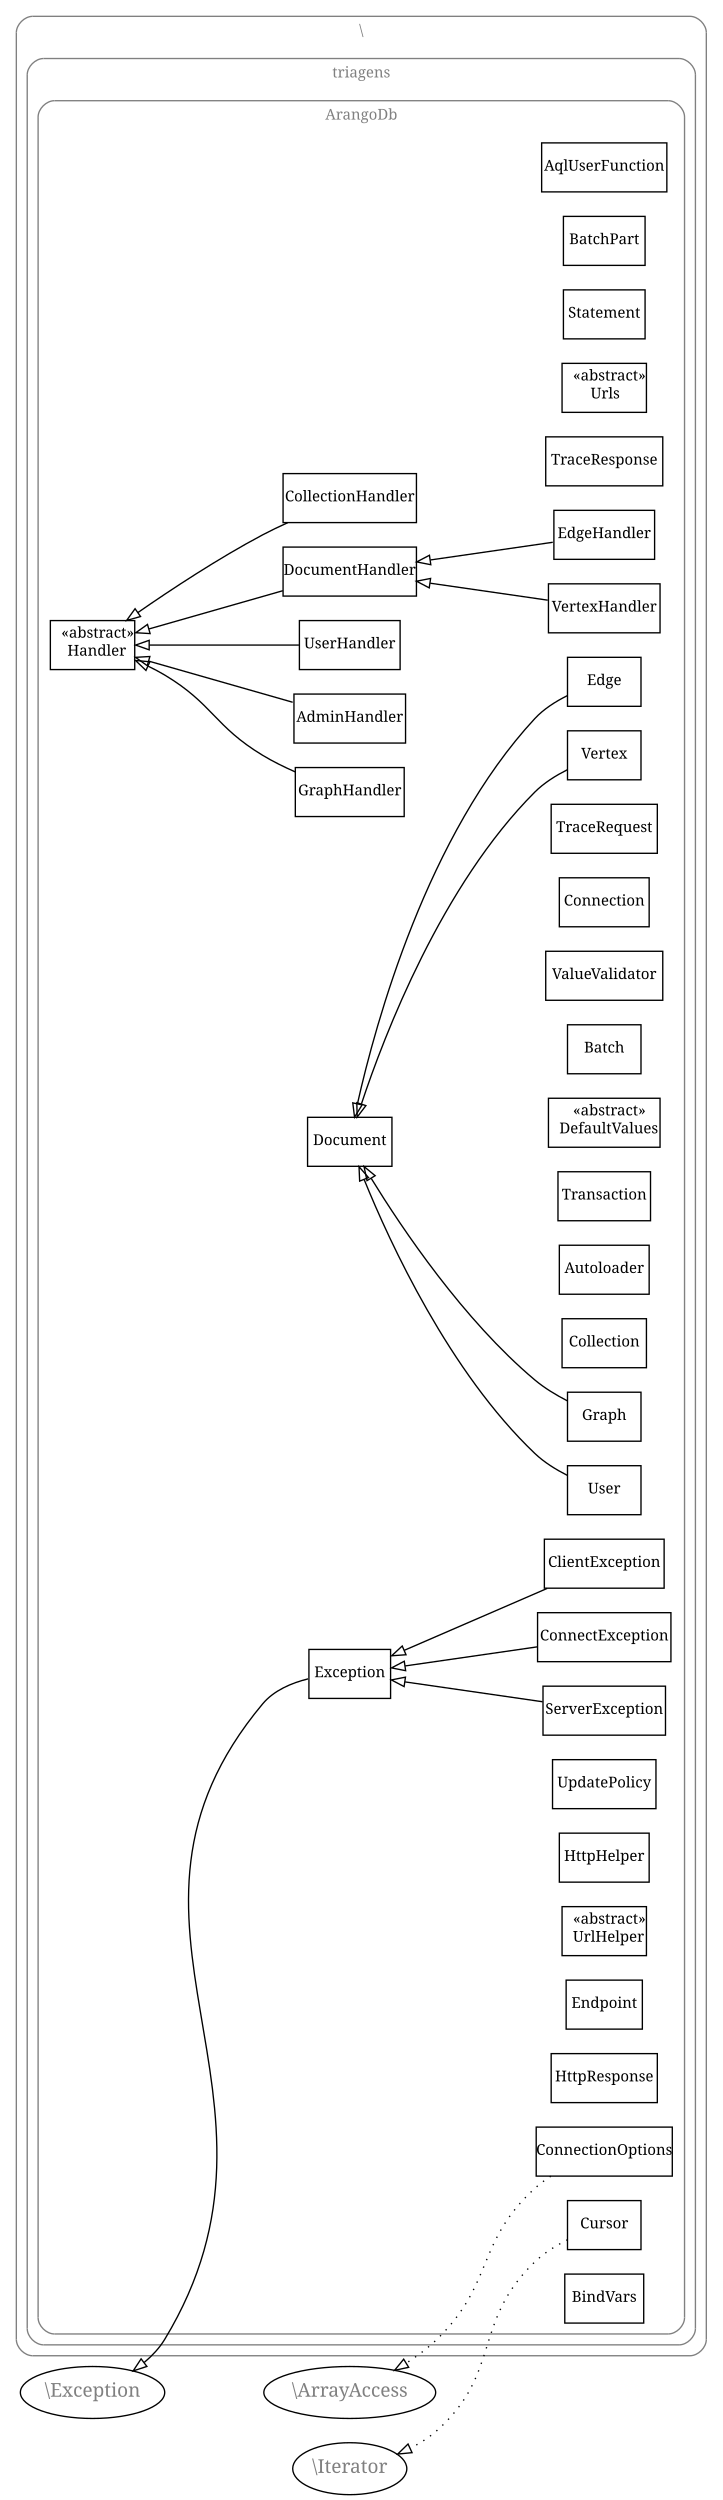
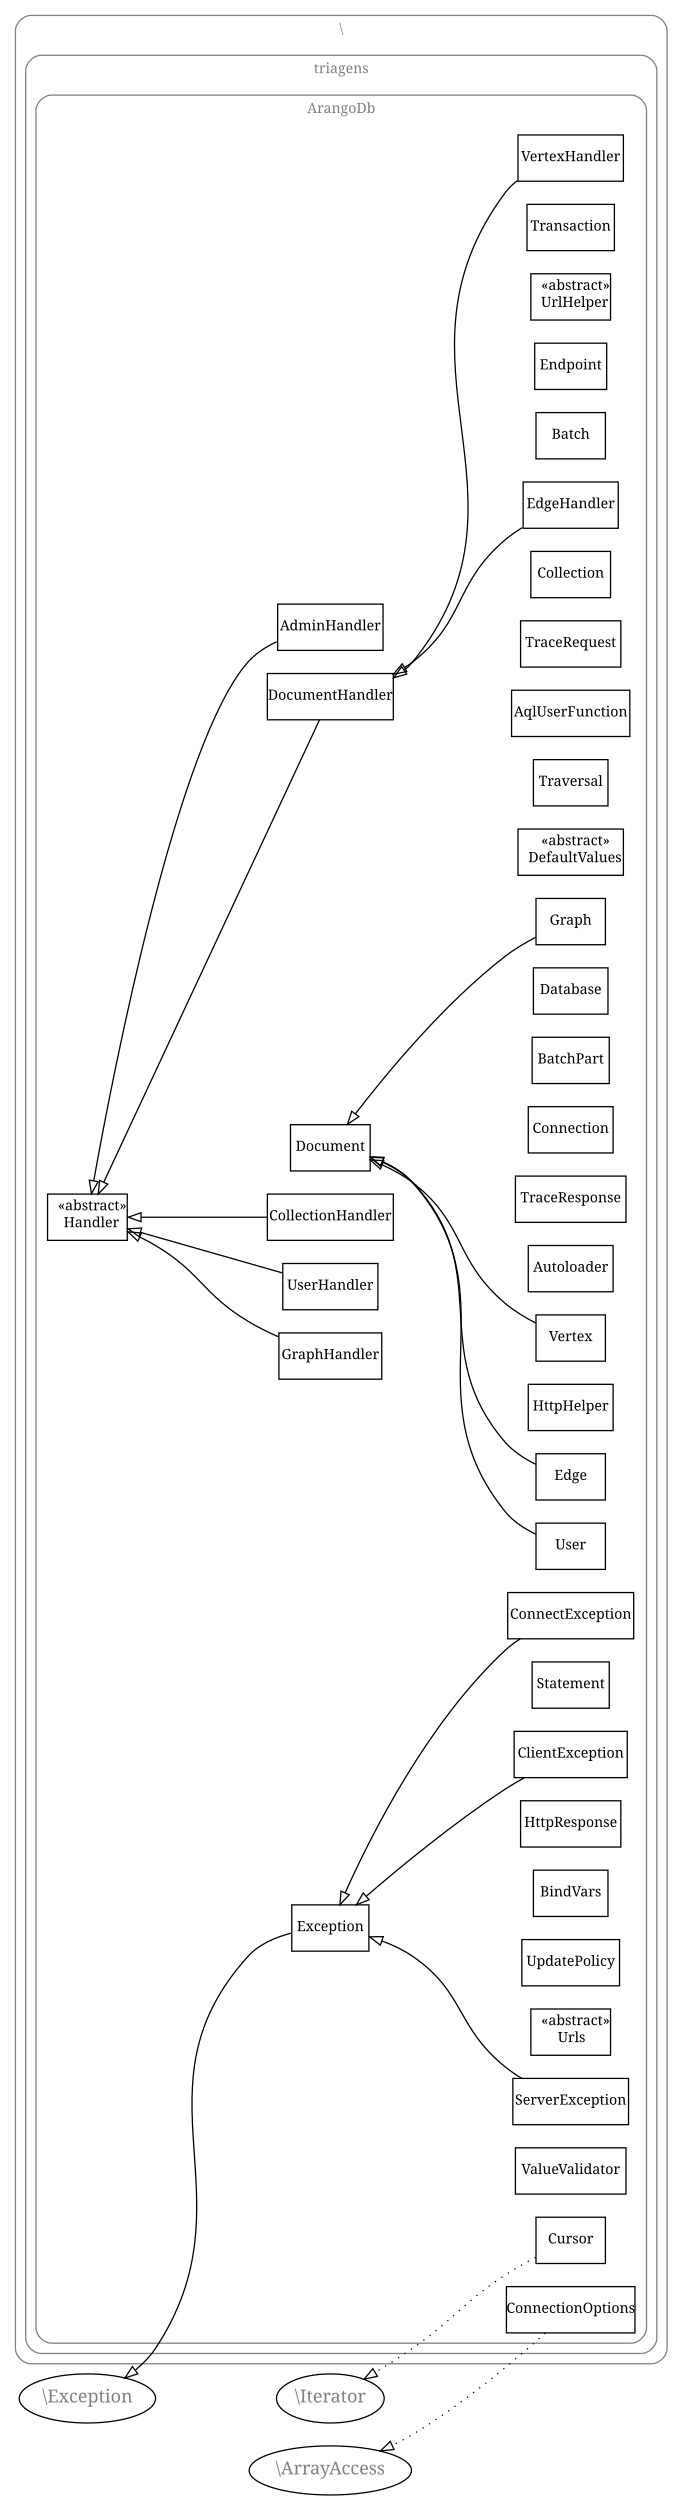
- <svg xmlns="http://www.w3.org/2000/svg" width="531pt" height="1837pt" viewBox="0.00 0.00 531.00 1837.00">
-   <g id="graph1" class="graph" transform="scale(1 1) rotate(0) translate(4 1833)">
-     <polygon fill="white" stroke="white" points="-4,5 -4,-1833 528,-1833 528,5 -4,5" />
+ <svg xmlns="http://www.w3.org/2000/svg" width="531pt" height="1945pt" viewBox="0.00 0.00 531.00 1945.00">
+   <g id="graph1" class="graph" transform="scale(1 1) rotate(0) translate(4 1941)">
+     <polygon fill="white" stroke="white" points="-4,5 -4,-1941 528,-1941 528,5 -4,5" />
    <g id="graph2" class="cluster">
      <polyline fill="none" stroke="gray" points="20,-102 503,-102 " />
      <path fill="none" stroke="gray" d="M503,-102C509,-102 515,-108 515,-114" />
-       <polyline fill="none" stroke="gray" points="515,-114 515,-1809 " />
-       <path fill="none" stroke="gray" d="M515,-1809C515,-1815 509,-1821 503,-1821" />
-       <polyline fill="none" stroke="gray" points="503,-1821 20,-1821 " />
-       <path fill="none" stroke="gray" d="M20,-1821C14,-1821 8,-1815 8,-1809" />
-       <polyline fill="none" stroke="gray" points="8,-1809 8,-114 " />
+       <polyline fill="none" stroke="gray" points="515,-114 515,-1917 " />
+       <path fill="none" stroke="gray" d="M515,-1917C515,-1923 509,-1929 503,-1929" />
+       <polyline fill="none" stroke="gray" points="503,-1929 20,-1929 " />
+       <path fill="none" stroke="gray" d="M20,-1929C14,-1929 8,-1923 8,-1917" />
+       <polyline fill="none" stroke="gray" points="8,-1917 8,-114 " />
      <path fill="none" stroke="gray" d="M8,-114C8,-108 14,-102 20,-102" />
-       <text text-anchor="middle" x="261.5" y="-1807.1" font-family="Times Roman,serif" font-size="11.00" fill="gray">\</text>
+       <text text-anchor="middle" x="261.5" y="-1915.1" font-family="Times Roman,serif" font-size="11.00" fill="gray">\</text>
    </g>
    <g id="graph3" class="cluster">
      <polyline fill="none" stroke="gray" points="28,-110 495,-110 " />
      <path fill="none" stroke="gray" d="M495,-110C501,-110 507,-116 507,-122" />
-       <polyline fill="none" stroke="gray" points="507,-122 507,-1778 " />
-       <path fill="none" stroke="gray" d="M507,-1778C507,-1784 501,-1790 495,-1790" />
-       <polyline fill="none" stroke="gray" points="495,-1790 28,-1790 " />
-       <path fill="none" stroke="gray" d="M28,-1790C22,-1790 16,-1784 16,-1778" />
-       <polyline fill="none" stroke="gray" points="16,-1778 16,-122 " />
+       <polyline fill="none" stroke="gray" points="507,-122 507,-1886 " />
+       <path fill="none" stroke="gray" d="M507,-1886C507,-1892 501,-1898 495,-1898" />
+       <polyline fill="none" stroke="gray" points="495,-1898 28,-1898 " />
+       <path fill="none" stroke="gray" d="M28,-1898C22,-1898 16,-1892 16,-1886" />
+       <polyline fill="none" stroke="gray" points="16,-1886 16,-122 " />
      <path fill="none" stroke="gray" d="M16,-122C16,-116 22,-110 28,-110" />
-       <text text-anchor="middle" x="261.5" y="-1776.1" font-family="Times Roman,serif" font-size="11.00" fill="gray">triagens</text>
+       <text text-anchor="middle" x="261.5" y="-1884.1" font-family="Times Roman,serif" font-size="11.00" fill="gray">triagens</text>
    </g>
    <g id="graph4" class="cluster">
      <polyline fill="none" stroke="gray" points="36,-118 487,-118 " />
      <path fill="none" stroke="gray" d="M487,-118C493,-118 499,-124 499,-130" />
-       <polyline fill="none" stroke="gray" points="499,-130 499,-1747 " />
-       <path fill="none" stroke="gray" d="M499,-1747C499,-1753 493,-1759 487,-1759" />
-       <polyline fill="none" stroke="gray" points="487,-1759 36,-1759 " />
-       <path fill="none" stroke="gray" d="M36,-1759C30,-1759 24,-1753 24,-1747" />
-       <polyline fill="none" stroke="gray" points="24,-1747 24,-130 " />
+       <polyline fill="none" stroke="gray" points="499,-130 499,-1855 " />
+       <path fill="none" stroke="gray" d="M499,-1855C499,-1861 493,-1867 487,-1867" />
+       <polyline fill="none" stroke="gray" points="487,-1867 36,-1867 " />
+       <path fill="none" stroke="gray" d="M36,-1867C30,-1867 24,-1861 24,-1855" />
+       <polyline fill="none" stroke="gray" points="24,-1855 24,-130 " />
      <path fill="none" stroke="gray" d="M24,-130C24,-124 30,-118 36,-118" />
-       <text text-anchor="middle" x="261.5" y="-1745.1" font-family="Times Roman,serif" font-size="11.00" fill="gray">ArangoDb</text>
+       <text text-anchor="middle" x="261.5" y="-1853.1" font-family="Times Roman,serif" font-size="11.00" fill="gray">ArangoDb</text>
    </g>
    <g id="node4" class="node">
-       <polygon fill="none" stroke="black" points="486,-1728 394,-1728 394,-1692 486,-1692 486,-1728" />
-       <text text-anchor="middle" x="440" y="-1707.6" font-family="Times Roman,serif" font-size="11.00">AqlUserFunction</text>
+       <polygon fill="none" stroke="black" points="467,-810 413,-810 413,-774 467,-774 467,-810" />
+       <text text-anchor="middle" x="440" y="-789.6" font-family="Times Roman,serif" font-size="11.00">Edge</text>
+     </g>
+     <g id="node27" class="node">
+       <polygon fill="none" stroke="black" points="284,-1066 222,-1066 222,-1030 284,-1030 284,-1066" />
+       <text text-anchor="middle" x="253" y="-1045.6" font-family="Times Roman,serif" font-size="11.00">Document</text>
+     </g>
+     <g id="edge5" class="edge">
+       <path fill="none" stroke="black" d="M412.775,-801.803C404.219,-805.994 395.358,-811.65 389,-819 326.646,-891.084 382.453,-951.718 317,-1021 310.553,-1027.82 302.11,-1032.99 293.479,-1036.89" />
+       <polygon fill="none" stroke="black" points="292.114,-1033.66 284.127,-1040.62 294.712,-1040.16 292.114,-1033.66" />
    </g>
    <g id="node5" class="node">
-       <polygon fill="none" stroke="black" points="290,-1377 216,-1377 216,-1341 290,-1341 290,-1377" />
-       <text text-anchor="middle" x="253" y="-1356.6" font-family="Times Roman,serif" font-size="11.00">UserHandler</text>
-     </g>
-     <g id="node26" class="node">
-       <polygon fill="none" stroke="black" points="95,-1377 33,-1377 33,-1341 95,-1341 95,-1377" />
-       <text text-anchor="start" x="41" y="-1364.43" font-family="Times Roman,serif" font-size="11.00">«abstract»</text>
-       <text text-anchor="start" x="45.5" y="-1351.23" font-family="Times Roman,serif" font-size="11.00">Handler</text>
-     </g>
-     <g id="edge5" class="edge">
-       <path fill="none" stroke="black" d="M215.66,-1359C184.014,-1359 138.669,-1359 105.813,-1359" />
-       <polygon fill="none" stroke="black" points="105.618,-1355.5 95.618,-1359 105.618,-1362.5 105.618,-1355.5" />
+       <polygon fill="none" stroke="black" points="474,-1782 406,-1782 406,-1746 474,-1746 474,-1782" />
+       <text text-anchor="middle" x="440" y="-1761.6" font-family="Times Roman,serif" font-size="11.00">Transaction</text>
    </g>
    <g id="node6" class="node">
-       <polygon fill="none" stroke="black" points="470,-1674 410,-1674 410,-1638 470,-1638 470,-1674" />
-       <text text-anchor="middle" x="440" y="-1653.6" font-family="Times Roman,serif" font-size="11.00">BatchPart</text>
+       <polygon fill="none" stroke="black" points="471,-1728 409,-1728 409,-1692 471,-1692 471,-1728" />
+       <text text-anchor="start" x="417" y="-1715.43" font-family="Times Roman,serif" font-size="11.00">«abstract»</text>
+       <text text-anchor="start" x="417" y="-1702.23" font-family="Times Roman,serif" font-size="11.00">UrlHelper</text>
    </g>
    <g id="node7" class="node">
-       <polygon fill="none" stroke="black" points="470,-1620 410,-1620 410,-1584 470,-1584 470,-1620" />
-       <text text-anchor="middle" x="440" y="-1599.6" font-family="Times Roman,serif" font-size="11.00">Statement</text>
+       <polygon fill="none" stroke="black" points="468,-1674 412,-1674 412,-1638 468,-1638 468,-1674" />
+       <text text-anchor="middle" x="440" y="-1653.6" font-family="Times Roman,serif" font-size="11.00">Endpoint</text>
    </g>
    <g id="node8" class="node">
-       <polygon fill="none" stroke="black" points="471,-1566 409,-1566 409,-1530 471,-1530 471,-1566" />
-       <text text-anchor="start" x="417" y="-1553.43" font-family="Times Roman,serif" font-size="11.00">«abstract»</text>
-       <text text-anchor="start" x="430" y="-1540.23" font-family="Times Roman,serif" font-size="11.00">Urls</text>
+       <polygon fill="none" stroke="black" points="467,-1620 413,-1620 413,-1584 467,-1584 467,-1620" />
+       <text text-anchor="middle" x="440" y="-1599.6" font-family="Times Roman,serif" font-size="11.00">Batch</text>
    </g>
    <g id="node9" class="node">
-       <polygon fill="none" stroke="black" points="483,-1512 397,-1512 397,-1476 483,-1476 483,-1512" />
-       <text text-anchor="middle" x="440" y="-1491.6" font-family="Times Roman,serif" font-size="11.00">TraceResponse</text>
+       <polygon fill="none" stroke="black" points="489,-702 391,-702 391,-666 489,-666 489,-702" />
+       <text text-anchor="middle" x="440" y="-681.6" font-family="Times Roman,serif" font-size="11.00">ConnectException</text>
+     </g>
+     <g id="node31" class="node">
+       <polygon fill="none" stroke="black" points="283,-459 223,-459 223,-423 283,-423 283,-459" />
+       <text text-anchor="middle" x="253" y="-438.6" font-family="Times Roman,serif" font-size="11.00">Exception</text>
+     </g>
+     <g id="edge7" class="edge">
+       <path fill="none" stroke="black" d="M400.689,-665.969C396.522,-663.264 392.525,-660.27 389,-657 328.744,-601.103 284.412,-512.822 264.559,-468.422" />
+       <polygon fill="none" stroke="black" points="267.705,-466.881 260.478,-459.134 261.297,-469.697 267.705,-466.881" />
    </g>
    <g id="node10" class="node">
-       <polygon fill="none" stroke="black" points="484,-702 396,-702 396,-666 484,-666 484,-702" />
-       <text text-anchor="middle" x="440" y="-681.6" font-family="Times Roman,serif" font-size="11.00">ClientException</text>
-     </g>
-     <g id="node35" class="node">
-       <polygon fill="none" stroke="black" points="283,-621 223,-621 223,-585 283,-585 283,-621" />
-       <text text-anchor="middle" x="253" y="-600.6" font-family="Times Roman,serif" font-size="11.00">Exception</text>
-     </g>
-     <g id="edge7" class="edge">
-       <path fill="none" stroke="black" d="M398.034,-665.822C366.61,-652.211 323.894,-633.708 292.964,-620.311" />
-       <polygon fill="none" stroke="black" points="294.337,-617.091 283.77,-616.328 291.555,-623.514 294.337,-617.091" />
+       <polygon fill="none" stroke="black" points="471,-1512 409,-1512 409,-1476 471,-1476 471,-1512" />
+       <text text-anchor="middle" x="440" y="-1491.6" font-family="Times Roman,serif" font-size="11.00">Collection</text>
    </g>
    <g id="node11" class="node">
-       <polygon fill="none" stroke="black" points="294,-1323 212,-1323 212,-1287 294,-1287 294,-1323" />
-       <text text-anchor="middle" x="253" y="-1302.6" font-family="Times Roman,serif" font-size="11.00">AdminHandler</text>
+       <polygon fill="none" stroke="black" points="479,-1458 401,-1458 401,-1422 479,-1422 479,-1458" />
+       <text text-anchor="middle" x="440" y="-1437.6" font-family="Times Roman,serif" font-size="11.00">TraceRequest</text>
+     </g>
+     <g id="node12" class="node">
+       <polygon fill="none" stroke="black" points="486,-1404 394,-1404 394,-1368 486,-1368 486,-1404" />
+       <text text-anchor="middle" x="440" y="-1383.6" font-family="Times Roman,serif" font-size="11.00">AqlUserFunction</text>
+     </g>
+     <g id="node13" class="node">
+       <polygon fill="none" stroke="black" points="469,-1350 411,-1350 411,-1314 469,-1314 469,-1350" />
+       <text text-anchor="middle" x="440" y="-1329.6" font-family="Times Roman,serif" font-size="11.00">Traversal</text>
+     </g>
+     <g id="node14" class="node">
+       <polygon fill="none" stroke="black" points="481,-1296 399,-1296 399,-1260 481,-1260 481,-1296" />
+       <text text-anchor="start" x="417" y="-1283.43" font-family="Times Roman,serif" font-size="11.00">«abstract»</text>
+       <text text-anchor="start" x="407" y="-1270.23" font-family="Times Roman,serif" font-size="11.00">DefaultValues</text>
+     </g>
+     <g id="node15" class="node">
+       <polygon fill="none" stroke="black" points="467,-756 413,-756 413,-720 467,-720 467,-756" />
+       <text text-anchor="middle" x="440" y="-735.6" font-family="Times Roman,serif" font-size="11.00">User</text>
    </g>
    <g id="edge9" class="edge">
-       <path fill="none" stroke="black" d="M211.055,-1316.98C179.555,-1325.98 136.631,-1338.25 105.29,-1347.2" />
-       <polygon fill="none" stroke="black" points="104.205,-1343.87 95.551,-1349.99 106.128,-1350.6 104.205,-1343.87" />
-     </g>
-     <g id="node12" class="node">
-       <polygon fill="none" stroke="black" points="490,-270 390,-270 390,-234 490,-234 490,-270" />
-       <text text-anchor="middle" x="440" y="-249.6" font-family="Times Roman,serif" font-size="11.00">ConnectionOptions</text>
-     </g>
-     <g id="node46" class="node">
-       <ellipse fill="none" stroke="black" cx="253" cy="-75" rx="63.139" ry="19.092" />
-       <text text-anchor="middle" x="253" y="-71.9" font-family="Times Roman,serif" font-size="14.00" fill="gray">\ArrayAccess</text>
+       <path fill="none" stroke="black" d="M412.746,-747.428C404.085,-751.612 395.166,-757.36 389,-765 314.771,-856.975 395.189,-932.367 317,-1021 310.731,-1028.11 302.281,-1033.39 293.579,-1037.31" />
+       <polygon fill="none" stroke="black" points="292.145,-1034.11 284.129,-1041.04 294.716,-1040.62 292.145,-1034.11" />
+     </g>
+     <g id="node16" class="node">
+       <polygon fill="none" stroke="black" points="302,-1012 204,-1012 204,-976 302,-976 302,-1012" />
+       <text text-anchor="middle" x="253" y="-991.6" font-family="Times Roman,serif" font-size="11.00">CollectionHandler</text>
+     </g>
+     <g id="node32" class="node">
+       <polygon fill="none" stroke="black" points="95,-1012 33,-1012 33,-976 95,-976 95,-1012" />
+       <text text-anchor="start" x="41" y="-999.433" font-family="Times Roman,serif" font-size="11.00">«abstract»</text>
+       <text text-anchor="start" x="45.5" y="-986.233" font-family="Times Roman,serif" font-size="11.00">Handler</text>
    </g>
    <g id="edge11" class="edge">
-       <path fill="none" stroke="black" stroke-dasharray="1,5" d="M400.732,-233.921C396.558,-231.225 392.547,-228.247 389,-225 345.621,-185.301 359.161,-154.991 317,-114 310.354,-107.539 302.452,-101.654 294.506,-96.525" />
-       <polygon fill="none" stroke="black" points="296.28,-93.507 285.925,-91.264 292.621,-99.474 296.28,-93.507" />
-     </g>
-     <g id="node13" class="node">
-       <polygon fill="none" stroke="black" points="467,-1350 413,-1350 413,-1314 467,-1314 467,-1350" />
-       <text text-anchor="middle" x="440" y="-1329.6" font-family="Times Roman,serif" font-size="11.00">Edge</text>
-     </g>
-     <g id="node15" class="node">
-       <polygon fill="none" stroke="black" points="284,-1012 222,-1012 222,-976 284,-976 284,-1012" />
-       <text text-anchor="middle" x="253" y="-991.6" font-family="Times Roman,serif" font-size="11.00">Document</text>
+       <path fill="none" stroke="black" d="M203.836,-994C173.443,-994 134.852,-994 105.913,-994" />
+       <polygon fill="none" stroke="black" points="105.721,-990.5 95.721,-994 105.721,-997.5 105.721,-990.5" />
+     </g>
+     <g id="node17" class="node">
+       <polygon fill="none" stroke="black" points="469,-1188 411,-1188 411,-1152 469,-1152 469,-1188" />
+       <text text-anchor="middle" x="440" y="-1167.6" font-family="Times Roman,serif" font-size="11.00">Database</text>
+     </g>
+     <g id="node18" class="node">
+       <polygon fill="none" stroke="black" points="470,-1134 410,-1134 410,-1098 470,-1098 470,-1134" />
+       <text text-anchor="middle" x="440" y="-1113.6" font-family="Times Roman,serif" font-size="11.00">BatchPart</text>
+     </g>
+     <g id="node19" class="node">
+       <polygon fill="none" stroke="black" points="473,-1080 407,-1080 407,-1044 473,-1044 473,-1080" />
+       <text text-anchor="middle" x="440" y="-1059.6" font-family="Times Roman,serif" font-size="11.00">Connection</text>
+     </g>
+     <g id="node20" class="node">
+       <polygon fill="none" stroke="black" points="483,-1026 397,-1026 397,-990 483,-990 483,-1026" />
+       <text text-anchor="middle" x="440" y="-1005.6" font-family="Times Roman,serif" font-size="11.00">TraceResponse</text>
+     </g>
+     <g id="node21" class="node">
+       <polygon fill="none" stroke="black" points="473,-972 407,-972 407,-936 473,-936 473,-972" />
+       <text text-anchor="middle" x="440" y="-951.6" font-family="Times Roman,serif" font-size="11.00">Autoloader</text>
+     </g>
+     <g id="node22" class="node">
+       <polygon fill="none" stroke="black" points="485,-324 395,-324 395,-288 485,-288 485,-324" />
+       <text text-anchor="middle" x="440" y="-303.6" font-family="Times Roman,serif" font-size="11.00">ServerException</text>
    </g>
    <g id="edge13" class="edge">
-       <path fill="none" stroke="black" d="M412.803,-1321.8C404.35,-1317.61 395.542,-1312.05 389,-1305 309.941,-1219.81 271.978,-1081.29 258.713,-1022.18" />
-       <polygon fill="none" stroke="black" points="262.065,-1021.13 256.519,-1012.1 255.225,-1022.61 262.065,-1021.13" />
-     </g>
-     <g id="node14" class="node">
-       <polygon fill="none" stroke="black" points="489,-648 391,-648 391,-612 489,-612 489,-648" />
-       <text text-anchor="middle" x="440" y="-627.6" font-family="Times Roman,serif" font-size="11.00">ConnectException</text>
+       <path fill="none" stroke="black" d="M401.907,-324.029C397.385,-326.781 392.972,-329.786 389,-333 350.249,-364.358 358.074,-390.753 317,-419 309.833,-423.929 301.459,-427.847 293.176,-430.926" />
+       <polygon fill="none" stroke="black" points="291.927,-427.654 283.571,-434.167 294.165,-434.286 291.927,-427.654" />
+     </g>
+     <g id="node23" class="node">
+       <polygon fill="none" stroke="black" points="290,-958 216,-958 216,-922 290,-922 290,-958" />
+       <text text-anchor="middle" x="253" y="-937.6" font-family="Times Roman,serif" font-size="11.00">UserHandler</text>
    </g>
    <g id="edge15" class="edge">
-       <path fill="none" stroke="black" d="M390.868,-622.906C360.606,-618.537 322.271,-613.002 293.71,-608.878" />
-       <polygon fill="none" stroke="black" points="294.061,-605.392 283.663,-607.427 293.06,-612.321 294.061,-605.392" />
-     </g>
-     <g id="node16" class="node">
-       <polygon fill="none" stroke="black" points="479,-1242 401,-1242 401,-1206 479,-1206 479,-1242" />
-       <text text-anchor="middle" x="440" y="-1221.6" font-family="Times Roman,serif" font-size="11.00">TraceRequest</text>
-     </g>
-     <g id="node17" class="node">
-       <polygon fill="none" stroke="black" points="473,-1188 407,-1188 407,-1152 473,-1152 473,-1188" />
-       <text text-anchor="middle" x="440" y="-1167.6" font-family="Times Roman,serif" font-size="11.00">Connection</text>
-     </g>
-     <g id="node18" class="node">
-       <polygon fill="none" stroke="black" points="483,-1134 397,-1134 397,-1098 483,-1098 483,-1134" />
-       <text text-anchor="middle" x="440" y="-1113.6" font-family="Times Roman,serif" font-size="11.00">ValueValidator</text>
-     </g>
-     <g id="node19" class="node">
-       <polygon fill="none" stroke="black" points="467,-1080 413,-1080 413,-1044 467,-1044 467,-1080" />
-       <text text-anchor="middle" x="440" y="-1059.6" font-family="Times Roman,serif" font-size="11.00">Batch</text>
-     </g>
-     <g id="node20" class="node">
-       <polygon fill="none" stroke="black" points="481,-1026 399,-1026 399,-990 481,-990 481,-1026" />
-       <text text-anchor="start" x="417" y="-1013.43" font-family="Times Roman,serif" font-size="11.00">«abstract»</text>
-       <text text-anchor="start" x="407" y="-1000.23" font-family="Times Roman,serif" font-size="11.00">DefaultValues</text>
-     </g>
-     <g id="node21" class="node">
-       <polygon fill="none" stroke="black" points="293,-1269 213,-1269 213,-1233 293,-1233 293,-1269" />
-       <text text-anchor="middle" x="253" y="-1248.6" font-family="Times Roman,serif" font-size="11.00">GraphHandler</text>
-     </g>
-     <g id="edge17" class="edge">
-       <path fill="none" stroke="black" d="M212.862,-1265.84C204.75,-1269.42 196.435,-1273.51 189,-1278 153.576,-1299.37 152.485,-1315.73 117,-1337 113.147,-1339.31 109.006,-1341.49 104.8,-1343.51" />
-       <polygon fill="none" stroke="black" points="103.245,-1340.37 95.57,-1347.68 106.125,-1346.75 103.245,-1340.37" />
-     </g>
-     <g id="node22" class="node">
-       <polygon fill="none" stroke="black" points="474,-972 406,-972 406,-936 474,-936 474,-972" />
-       <text text-anchor="middle" x="440" y="-951.6" font-family="Times Roman,serif" font-size="11.00">Transaction</text>
-     </g>
-     <g id="node23" class="node">
-       <polygon fill="none" stroke="black" points="302,-1485 204,-1485 204,-1449 302,-1449 302,-1485" />
-       <text text-anchor="middle" x="253" y="-1464.6" font-family="Times Roman,serif" font-size="11.00">CollectionHandler</text>
-     </g>
-     <g id="edge19" class="edge">
-       <path fill="none" stroke="black" d="M207.433,-1448.94C201.158,-1446.12 194.861,-1443.1 189,-1440 156.702,-1422.89 121.966,-1399.99 97.329,-1382.9" />
-       <polygon fill="none" stroke="black" points="99.258,-1379.98 89.056,-1377.11 95.247,-1385.71 99.258,-1379.98" />
+       <path fill="none" stroke="black" d="M215.66,-950.669C183.877,-959.749 138.277,-972.778 105.387,-982.175" />
+       <polygon fill="none" stroke="black" points="104.271,-978.854 95.618,-984.966 106.195,-985.584 104.271,-978.854" />
    </g>
    <g id="node24" class="node">
-       <polygon fill="none" stroke="black" points="473,-918 407,-918 407,-882 473,-882 473,-918" />
-       <text text-anchor="middle" x="440" y="-897.6" font-family="Times Roman,serif" font-size="11.00">Autoloader</text>
+       <polygon fill="none" stroke="black" points="473,-864 407,-864 407,-828 473,-828 473,-864" />
+       <text text-anchor="middle" x="440" y="-843.6" font-family="Times Roman,serif" font-size="11.00">HttpHelper</text>
    </g>
    <g id="node25" class="node">
-       <polygon fill="none" stroke="black" points="471,-864 409,-864 409,-828 471,-828 471,-864" />
-       <text text-anchor="middle" x="440" y="-843.6" font-family="Times Roman,serif" font-size="11.00">Collection</text>
-     </g>
-     <g id="node27" class="node">
-       <polygon fill="none" stroke="black" points="467,-1296 413,-1296 413,-1260 467,-1260 467,-1296" />
-       <text text-anchor="middle" x="440" y="-1275.6" font-family="Times Roman,serif" font-size="11.00">Vertex</text>
-     </g>
-     <g id="edge21" class="edge">
-       <path fill="none" stroke="black" d="M412.842,-1267.38C404.487,-1263.18 395.729,-1257.73 389,-1251 320.715,-1182.7 278.536,-1072.95 261.581,-1021.85" />
-       <polygon fill="none" stroke="black" points="264.851,-1020.59 258.436,-1012.15 258.193,-1022.75 264.851,-1020.59" />
-     </g>
-     <g id="node28" class="node">
-       <polygon fill="none" stroke="black" points="477,-1458 403,-1458 403,-1422 477,-1422 477,-1458" />
-       <text text-anchor="middle" x="440" y="-1437.6" font-family="Times Roman,serif" font-size="11.00">EdgeHandler</text>
-     </g>
-     <g id="node37" class="node">
-       <polygon fill="none" stroke="black" points="302,-1431 204,-1431 204,-1395 302,-1395 302,-1431" />
-       <text text-anchor="middle" x="253" y="-1410.6" font-family="Times Roman,serif" font-size="11.00">DocumentHandler</text>
-     </g>
-     <g id="edge23" class="edge">
-       <path fill="none" stroke="black" d="M402.158,-1434.54C376.382,-1430.81 341.733,-1425.81 312.318,-1421.56" />
-       <polygon fill="none" stroke="black" points="312.553,-1418.06 302.155,-1420.1 311.552,-1424.99 312.553,-1418.06" />
-     </g>
-     <g id="node29" class="node">
-       <polygon fill="none" stroke="black" points="467,-810 413,-810 413,-774 467,-774 467,-810" />
-       <text text-anchor="middle" x="440" y="-789.6" font-family="Times Roman,serif" font-size="11.00">Graph</text>
-     </g>
-     <g id="edge25" class="edge">
-       <path fill="none" stroke="black" d="M412.979,-803.612C404.817,-807.807 396.135,-813.008 389,-819 336.709,-862.912 291.562,-930.038 268.782,-967.092" />
-       <polygon fill="none" stroke="black" points="265.675,-965.467 263.482,-975.832 271.66,-969.096 265.675,-965.467" />
-     </g>
-     <g id="node30" class="node">
      <polygon fill="none" stroke="black" points="467,-216 413,-216 413,-180 467,-180 467,-216" />
      <text text-anchor="middle" x="440" y="-195.6" font-family="Times Roman,serif" font-size="11.00">Cursor</text>
    </g>
-     <g id="node55" class="node">
-       <ellipse fill="none" stroke="black" cx="253" cy="-19" rx="41.927" ry="19.092" />
-       <text text-anchor="middle" x="253" y="-15.9" font-family="Times Roman,serif" font-size="14.00" fill="gray">\Iterator</text>
-     </g>
-     <g id="edge27" class="edge">
-       <path fill="none" stroke="black" stroke-dasharray="1,5" d="M412.997,-187.223C404.652,-183.016 395.86,-177.597 389,-171 343.064,-126.829 364.549,-89.43 317,-47 311.339,-41.948 304.622,-37.693 297.704,-34.148" />
-       <polygon fill="none" stroke="black" points="298.77,-30.783 288.226,-29.744 295.82,-37.132 298.77,-30.783" />
-     </g>
-     <g id="node31" class="node">
-       <polygon fill="none" stroke="black" points="485,-594 395,-594 395,-558 485,-558 485,-594" />
-       <text text-anchor="middle" x="440" y="-573.6" font-family="Times Roman,serif" font-size="11.00">ServerException</text>
-     </g>
-     <g id="edge29" class="edge">
-       <path fill="none" stroke="black" d="M394.733,-582.536C363.888,-586.989 323.4,-592.835 293.598,-597.138" />
-       <polygon fill="none" stroke="black" points="292.933,-593.698 283.536,-598.591 293.934,-600.626 292.933,-593.698" />
-     </g>
-     <g id="node32" class="node">
-       <polygon fill="none" stroke="black" points="478,-540 402,-540 402,-504 478,-504 478,-540" />
-       <text text-anchor="middle" x="440" y="-519.6" font-family="Times Roman,serif" font-size="11.00">UpdatePolicy</text>
-     </g>
-     <g id="node33" class="node">
-       <polygon fill="none" stroke="black" points="473,-486 407,-486 407,-450 473,-450 473,-486" />
-       <text text-anchor="middle" x="440" y="-465.6" font-family="Times Roman,serif" font-size="11.00">HttpHelper</text>
-     </g>
-     <g id="node34" class="node">
-       <polygon fill="none" stroke="black" points="471,-432 409,-432 409,-396 471,-396 471,-432" />
-       <text text-anchor="start" x="417" y="-419.433" font-family="Times Roman,serif" font-size="11.00">«abstract»</text>
-       <text text-anchor="start" x="417" y="-406.233" font-family="Times Roman,serif" font-size="11.00">UrlHelper</text>
-     </g>
-     <g id="node58" class="node">
+     <g id="node51" class="node">
+       <ellipse fill="none" stroke="black" cx="253" cy="-75" rx="41.927" ry="19.092" />
+       <text text-anchor="middle" x="253" y="-71.9" font-family="Times Roman,serif" font-size="14.00" fill="gray">\Iterator</text>
+     </g>
+     <g id="edge17" class="edge">
+       <path fill="none" stroke="black" stroke-dasharray="1,5" d="M412.739,-184.743C404.906,-180.622 396.467,-175.873 389,-171 354.822,-148.692 350.489,-137.329 317,-114 307.858,-107.631 297.67,-101.159 288.16,-95.366" />
+       <polygon fill="none" stroke="black" points="289.68,-92.196 279.306,-90.045 286.075,-98.196 289.68,-92.196" />
+     </g>
+     <g id="node26" class="node">
+       <polygon fill="none" stroke="black" points="467,-1242 413,-1242 413,-1206 467,-1206 467,-1242" />
+       <text text-anchor="middle" x="440" y="-1221.6" font-family="Times Roman,serif" font-size="11.00">Graph</text>
+     </g>
+     <g id="edge19" class="edge">
+       <path fill="none" stroke="black" d="M412.998,-1211.9C404.924,-1207.72 396.287,-1202.64 389,-1197 341.72,-1160.39 297.01,-1106.33 272.474,-1074.39" />
+       <polygon fill="none" stroke="black" points="275.228,-1072.23 266.392,-1066.38 269.654,-1076.46 275.228,-1072.23" />
+     </g>
+     <g id="node28" class="node">
+       <polygon fill="none" stroke="black" points="467,-918 413,-918 413,-882 467,-882 467,-918" />
+       <text text-anchor="middle" x="440" y="-897.6" font-family="Times Roman,serif" font-size="11.00">Vertex</text>
+     </g>
+     <g id="edge21" class="edge">
+       <path fill="none" stroke="black" d="M412.954,-911.581C404.79,-915.775 396.114,-920.983 389,-927 348.819,-960.984 358.632,-988.81 317,-1021 309.93,-1026.47 301.59,-1031.03 293.307,-1034.76" />
+       <polygon fill="none" stroke="black" points="291.938,-1031.54 284.052,-1038.61 294.629,-1038 291.938,-1031.54" />
+     </g>
+     <g id="node29" class="node">
+       <polygon fill="none" stroke="black" points="302,-1417 204,-1417 204,-1381 302,-1381 302,-1417" />
+       <text text-anchor="middle" x="253" y="-1396.6" font-family="Times Roman,serif" font-size="11.00">DocumentHandler</text>
+     </g>
+     <g id="edge23" class="edge">
+       <path fill="none" stroke="black" d="M244.512,-1380.81C214.41,-1316.31 112.651,-1098.25 76.705,-1021.22" />
+       <polygon fill="none" stroke="black" points="79.865,-1019.72 72.465,-1012.14 73.522,-1022.68 79.865,-1019.72" />
+     </g>
+     <g id="node30" class="node">
+       <polygon fill="none" stroke="black" points="470,-648 410,-648 410,-612 470,-612 470,-648" />
+       <text text-anchor="middle" x="440" y="-627.6" font-family="Times Roman,serif" font-size="11.00">Statement</text>
+     </g>
+     <g id="node56" class="node">
      <ellipse fill="none" stroke="black" cx="64" cy="-75" rx="53.033" ry="19.092" />
      <text text-anchor="middle" x="64" y="-71.9" font-family="Times Roman,serif" font-size="14.00" fill="gray">\Exception</text>
    </g>
+     <g id="edge25" class="edge">
+       <path fill="none" stroke="black" d="M222.43,-436.96C210.474,-433.891 197.595,-428.494 189,-419 95.521,-315.748 193.809,-230.188 117,-114 112.842,-107.71 107.305,-102.071 101.377,-97.166" />
+       <polygon fill="none" stroke="black" points="103.23,-94.179 93.143,-90.939 99.008,-99.763 103.23,-94.179" />
+     </g>
+     <g id="node33" class="node">
+       <polygon fill="none" stroke="black" points="481,-1836 399,-1836 399,-1800 481,-1800 481,-1836" />
+       <text text-anchor="middle" x="440" y="-1815.6" font-family="Times Roman,serif" font-size="11.00">VertexHandler</text>
+     </g>
+     <g id="edge27" class="edge">
+       <path fill="none" stroke="black" d="M398.413,-1800.4C394.863,-1797.66 391.63,-1794.54 389,-1791 290.344,-1658.31 421.377,-1554.24 317,-1426 315.109,-1423.68 312.982,-1421.55 310.683,-1419.6" />
+       <polygon fill="none" stroke="black" points="312.477,-1416.58 302.295,-1413.66 308.429,-1422.3 312.477,-1416.58" />
+     </g>
+     <g id="node34" class="node">
+       <polygon fill="none" stroke="black" points="479,-540 401,-540 401,-504 479,-504 479,-540" />
+       <text text-anchor="middle" x="440" y="-519.6" font-family="Times Roman,serif" font-size="11.00">HttpResponse</text>
+     </g>
+     <g id="node35" class="node">
+       <polygon fill="none" stroke="black" points="469,-486 411,-486 411,-450 469,-450 469,-486" />
+       <text text-anchor="middle" x="440" y="-465.6" font-family="Times Roman,serif" font-size="11.00">BindVars</text>
+     </g>
+     <g id="node36" class="node">
+       <polygon fill="none" stroke="black" points="478,-432 402,-432 402,-396 478,-396 478,-432" />
+       <text text-anchor="middle" x="440" y="-411.6" font-family="Times Roman,serif" font-size="11.00">UpdatePolicy</text>
+     </g>
+     <g id="node37" class="node">
+       <polygon fill="none" stroke="black" points="471,-378 409,-378 409,-342 471,-342 471,-378" />
+       <text text-anchor="start" x="417" y="-365.433" font-family="Times Roman,serif" font-size="11.00">«abstract»</text>
+       <text text-anchor="start" x="430" y="-352.233" font-family="Times Roman,serif" font-size="11.00">Urls</text>
+     </g>
+     <g id="node38" class="node">
+       <polygon fill="none" stroke="black" points="484,-594 396,-594 396,-558 484,-558 484,-594" />
+       <text text-anchor="middle" x="440" y="-573.6" font-family="Times Roman,serif" font-size="11.00">ClientException</text>
+     </g>
+     <g id="edge29" class="edge">
+       <path fill="none" stroke="black" d="M403.852,-557.932C398.778,-555.089 393.696,-552.07 389,-549 349.664,-523.283 307.809,-488.843 281.086,-465.837" />
+       <polygon fill="none" stroke="black" points="283.148,-462.992 273.299,-459.087 278.563,-468.282 283.148,-462.992" />
+     </g>
+     <g id="node39" class="node">
+       <polygon fill="none" stroke="black" points="483,-270 397,-270 397,-234 483,-234 483,-270" />
+       <text text-anchor="middle" x="440" y="-249.6" font-family="Times Roman,serif" font-size="11.00">ValueValidator</text>
+     </g>
+     <g id="node40" class="node">
+       <polygon fill="none" stroke="black" points="293,-904 213,-904 213,-868 293,-868 293,-904" />
+       <text text-anchor="middle" x="253" y="-883.6" font-family="Times Roman,serif" font-size="11.00">GraphHandler</text>
+     </g>
    <g id="edge31" class="edge">
-       <path fill="none" stroke="black" d="M222.383,-599.37C210.272,-596.372 197.29,-590.915 189,-581 54.299,-419.882 225.817,-293.617 117,-114 113.134,-107.618 107.791,-101.955 101.976,-97.058" />
-       <polygon fill="none" stroke="black" points="103.922,-94.141 93.848,-90.86 99.678,-99.707 103.922,-94.141" />
-     </g>
-     <g id="node36" class="node">
-       <polygon fill="none" stroke="black" points="468,-378 412,-378 412,-342 468,-342 468,-378" />
-       <text text-anchor="middle" x="440" y="-357.6" font-family="Times Roman,serif" font-size="11.00">Endpoint</text>
+       <path fill="none" stroke="black" d="M212.862,-900.843C204.75,-904.417 196.435,-908.515 189,-913 153.576,-934.372 152.485,-950.731 117,-972 113.147,-974.31 109.006,-976.488 104.8,-978.51" />
+       <polygon fill="none" stroke="black" points="103.245,-975.372 95.57,-982.677 106.125,-981.752 103.245,-975.372" />
+     </g>
+     <g id="node41" class="node">
+       <polygon fill="none" stroke="black" points="294,-1471 212,-1471 212,-1435 294,-1435 294,-1471" />
+       <text text-anchor="middle" x="253" y="-1450.6" font-family="Times Roman,serif" font-size="11.00">AdminHandler</text>
    </g>
    <g id="edge33" class="edge">
-       <path fill="none" stroke="black" d="M203.836,-1398.95C173.31,-1390.23 134.513,-1379.15 105.533,-1370.87" />
-       <polygon fill="none" stroke="black" points="106.298,-1367.45 95.721,-1368.06 104.375,-1374.18 106.298,-1367.45" />
-     </g>
-     <g id="node38" class="node">
-       <polygon fill="none" stroke="black" points="479,-324 401,-324 401,-288 479,-288 479,-324" />
-       <text text-anchor="middle" x="440" y="-303.6" font-family="Times Roman,serif" font-size="11.00">HttpResponse</text>
-     </g>
-     <g id="node39" class="node">
-       <polygon fill="none" stroke="black" points="467,-756 413,-756 413,-720 467,-720 467,-756" />
-       <text text-anchor="middle" x="440" y="-735.6" font-family="Times Roman,serif" font-size="11.00">User</text>
+       <path fill="none" stroke="black" d="M211.272,-1441.73C202.99,-1437.88 195.009,-1432.76 189,-1426 134.035,-1364.16 84.406,-1108.63 68.95,-1022.49" />
+       <polygon fill="none" stroke="black" points="72.352,-1021.63 67.157,-1012.4 65.46,-1022.86 72.352,-1021.63" />
+     </g>
+     <g id="node42" class="node">
+       <polygon fill="none" stroke="black" points="477,-1566 403,-1566 403,-1530 477,-1530 477,-1566" />
+       <text text-anchor="middle" x="440" y="-1545.6" font-family="Times Roman,serif" font-size="11.00">EdgeHandler</text>
    </g>
    <g id="edge35" class="edge">
-       <path fill="none" stroke="black" d="M412.772,-748.951C404.508,-753.141 395.82,-758.506 389,-765 326.291,-824.708 282.554,-919.596 263.587,-966.249" />
-       <polygon fill="none" stroke="black" points="260.269,-965.121 259.814,-975.706 266.771,-967.715 260.269,-965.121" />
-     </g>
-     <g id="node40" class="node">
-       <polygon fill="none" stroke="black" points="481,-1404 399,-1404 399,-1368 481,-1368 481,-1404" />
-       <text text-anchor="middle" x="440" y="-1383.6" font-family="Times Roman,serif" font-size="11.00">VertexHandler</text>
+       <path fill="none" stroke="black" d="M402.284,-1530.48C397.602,-1527.61 393.045,-1524.44 389,-1521 348.637,-1486.69 358.828,-1458.51 317,-1426 315.001,-1424.45 312.898,-1422.96 310.724,-1421.56" />
+       <polygon fill="none" stroke="black" points="312.441,-1418.51 302.043,-1416.47 308.904,-1424.55 312.441,-1418.51" />
+     </g>
+     <g id="node43" class="node">
+       <polygon fill="none" stroke="black" points="490,-162 390,-162 390,-126 490,-126 490,-162" />
+       <text text-anchor="middle" x="440" y="-141.6" font-family="Times Roman,serif" font-size="11.00">ConnectionOptions</text>
+     </g>
+     <g id="node63" class="node">
+       <ellipse fill="none" stroke="black" cx="253" cy="-19" rx="63.139" ry="19.092" />
+       <text text-anchor="middle" x="253" y="-15.9" font-family="Times Roman,serif" font-size="14.00" fill="gray">\ArrayAccess</text>
    </g>
    <g id="edge37" class="edge">
-       <path fill="none" stroke="black" d="M398.499,-1391.99C373.103,-1395.66 340.203,-1400.41 312.114,-1404.46" />
-       <polygon fill="none" stroke="black" points="311.403,-1401.03 302.006,-1405.92 312.404,-1407.96 311.403,-1401.03" />
-     </g>
-     <g id="node41" class="node">
-       <polygon fill="none" stroke="black" points="469,-162 411,-162 411,-126 469,-126 469,-162" />
-       <text text-anchor="middle" x="440" y="-141.6" font-family="Times Roman,serif" font-size="11.00">BindVars</text>
+       <path fill="none" stroke="black" stroke-dasharray="1,5" d="M420.281,-125.823C396.912,-104.926 356.185,-70.493 317,-47 312.002,-44.004 306.626,-41.146 301.19,-38.48" />
+       <polygon fill="none" stroke="black" points="302.579,-35.266 292.04,-34.184 299.604,-41.602 302.579,-35.266" />
    </g>
  </g>
</svg>
